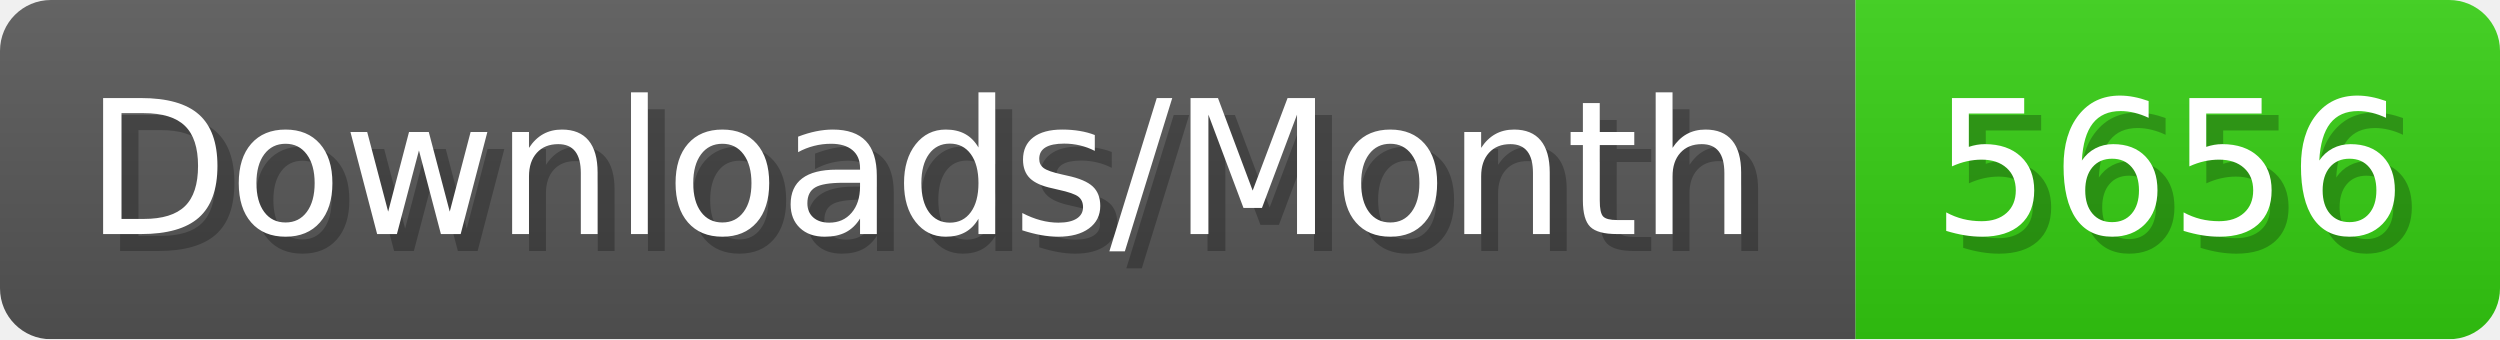
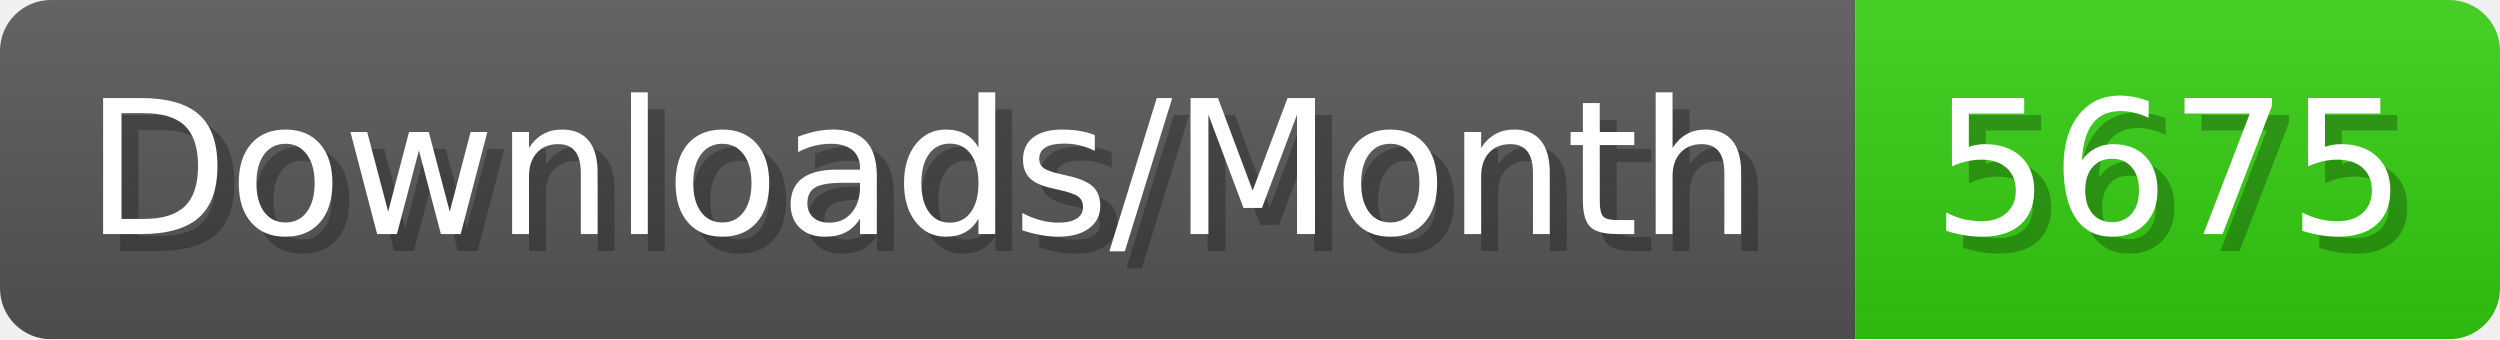
- <svg xmlns="http://www.w3.org/2000/svg" width="147.4" height="20" viewBox="0 0 1474 200" role="img" aria-label="Downloads/Month: 5656">
+ <svg xmlns="http://www.w3.org/2000/svg" width="147.4" height="20" viewBox="0 0 1474 200" role="img" aria-label="Downloads/Month: 5675">
  <linearGradient id="YlXUI" x2="0" y2="100%">
    <stop offset="0" stop-opacity=".1" stop-color="#EEE" />
    <stop offset="1" stop-opacity=".1" />
  </linearGradient>
  <mask id="JHhop">
    <rect width="1474" height="200" rx="30" fill="#FFF" />
  </mask>
  <g mask="url(#JHhop)">
    <rect width="1094" height="200" fill="#555" />
    <rect width="380" height="200" fill="#3C1" x="1094" />
    <rect width="1474" height="200" fill="url(#YlXUI)" />
  </g>
  <g aria-hidden="true" fill="#fff" text-anchor="start" font-family="Verdana,DejaVu Sans,sans-serif" font-size="110">
    <text x="60" y="148" textLength="994" fill="#000" opacity="0.25">Downloads/Month</text>
    <text x="50" y="138" textLength="994">Downloads/Month</text>
-     <text x="1149" y="148" textLength="280" fill="#000" opacity="0.25">5656</text>
-     <text x="1139" y="138" textLength="280">5656</text>
+     <text x="1149" y="148" textLength="280" fill="#000" opacity="0.25">5675</text>
+     <text x="1139" y="138" textLength="280">5675</text>
  </g>
</svg>
